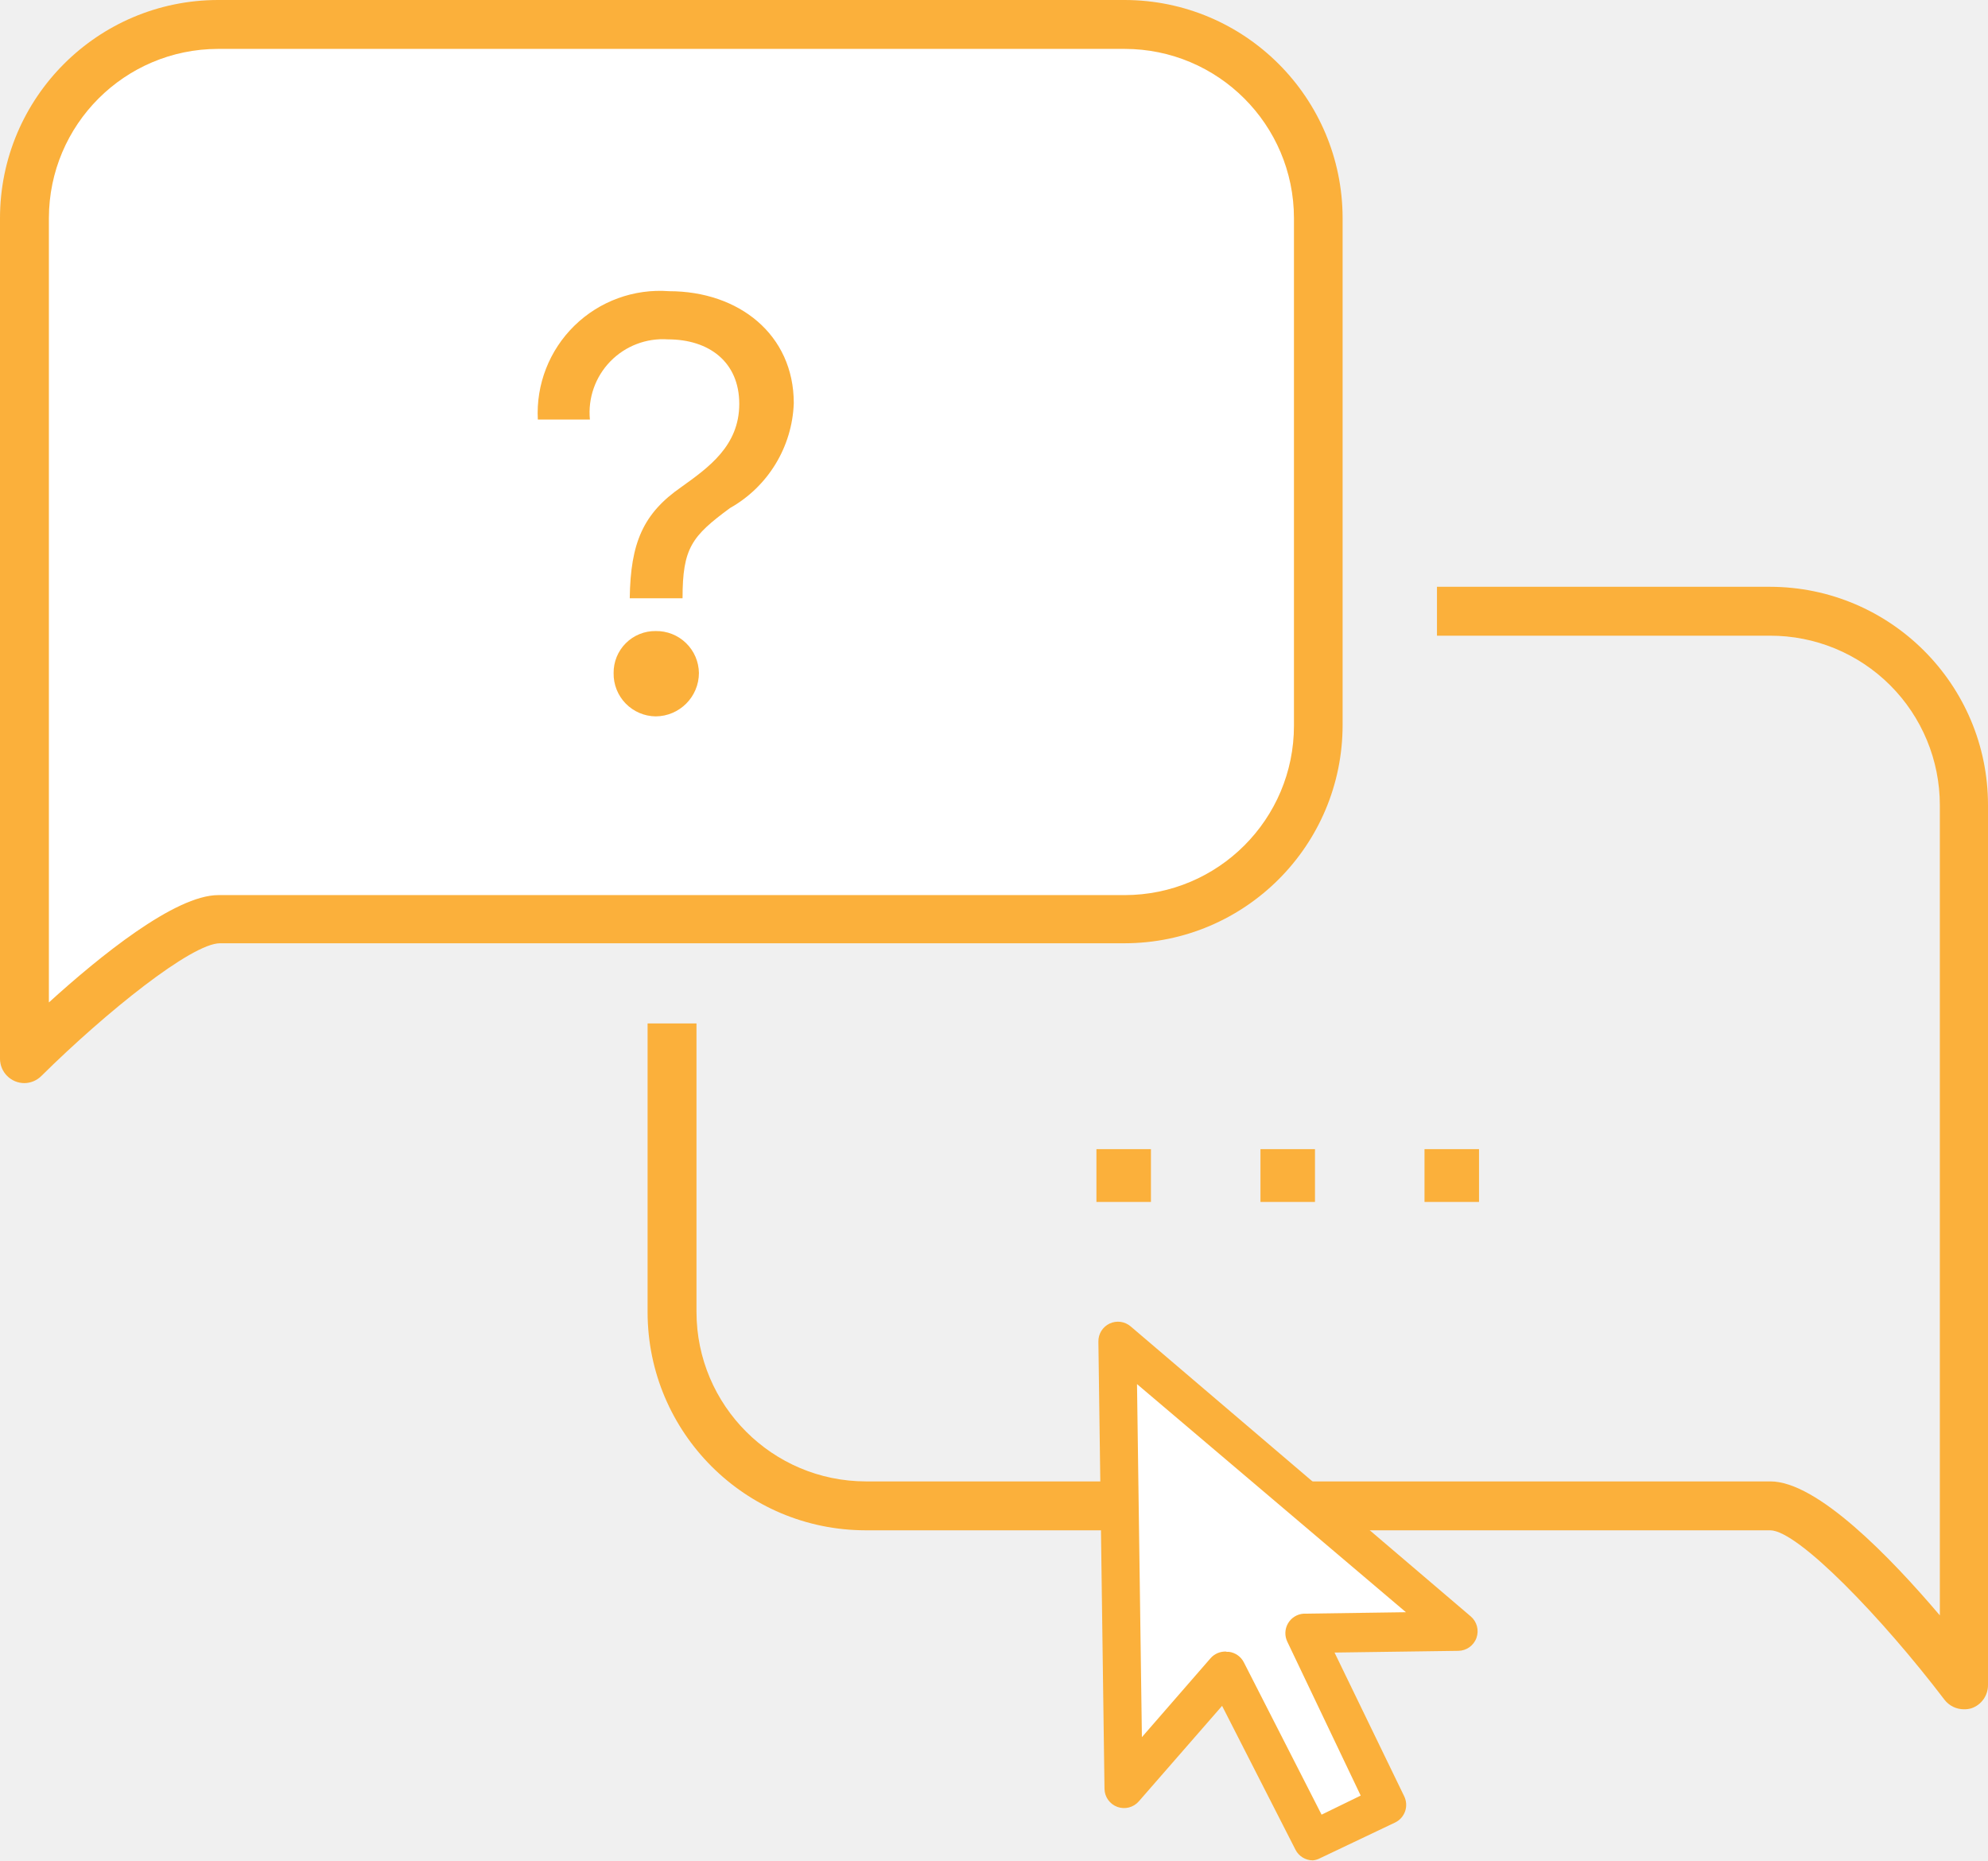
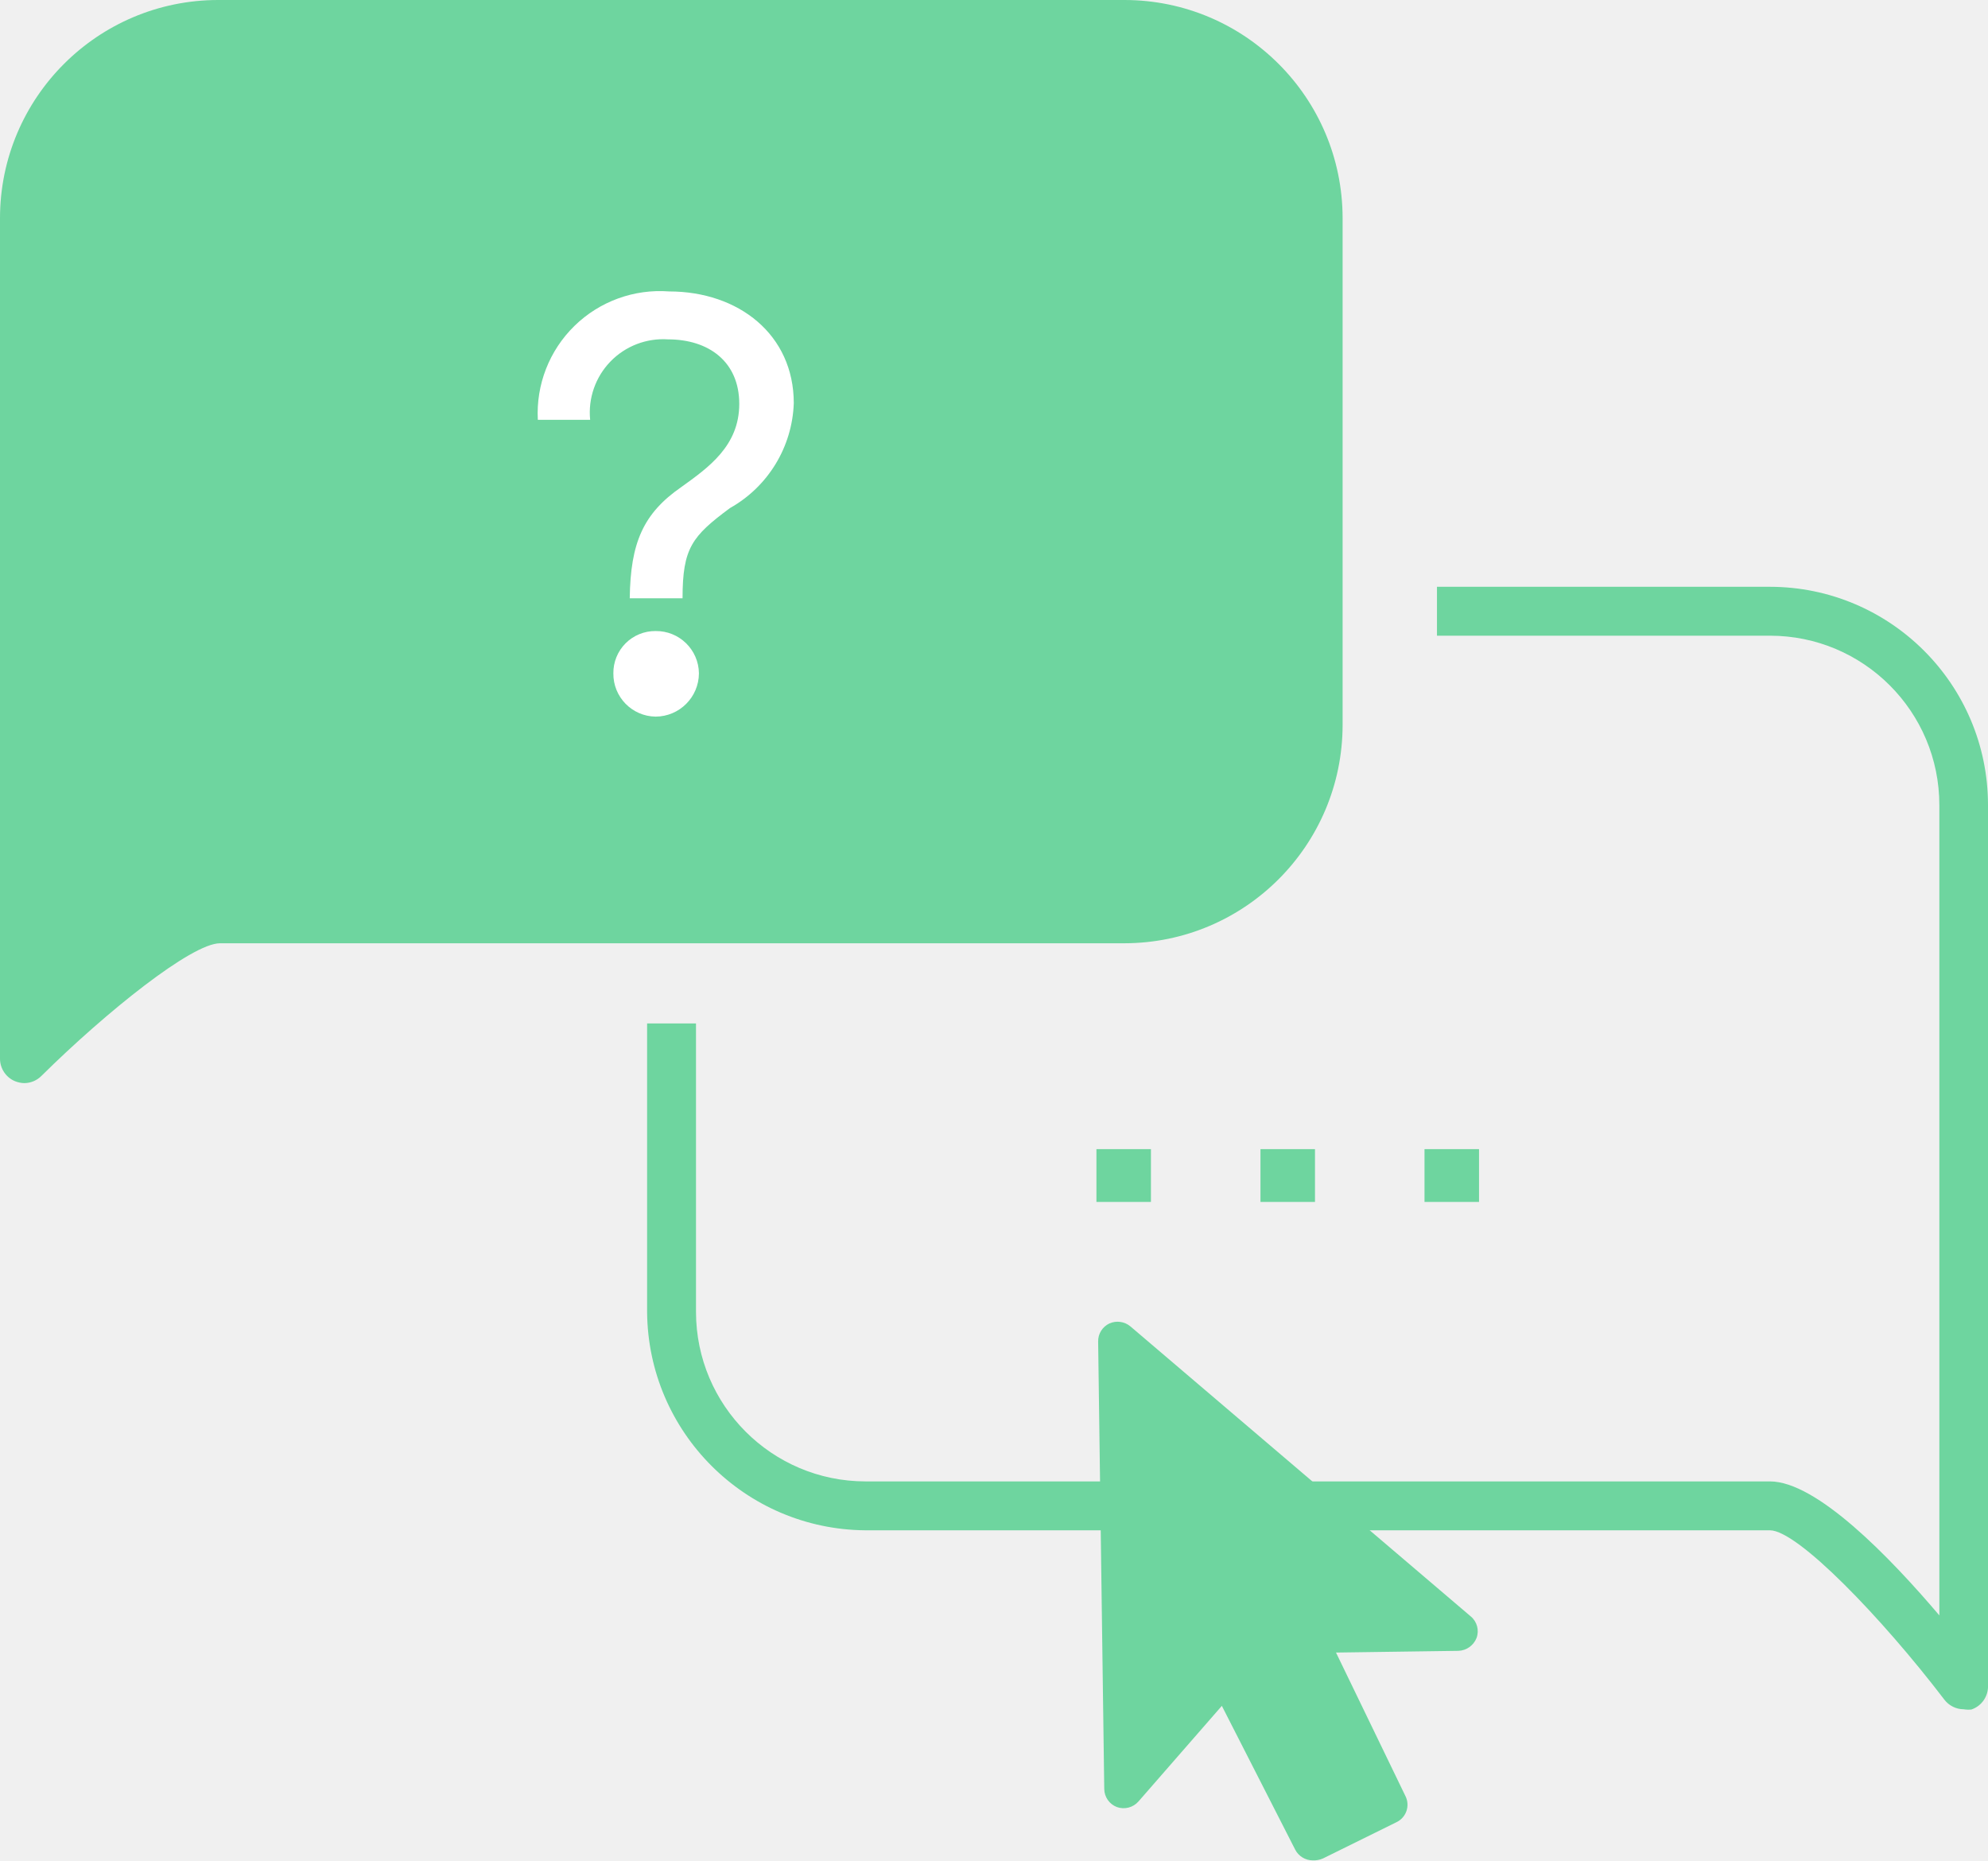
<svg xmlns="http://www.w3.org/2000/svg" viewBox="0 0 81.32 76.09">
  <defs>
-     <style>.cls-1{fill:#fbb03b;}.cls-2{fill:#fff;}</style>
+     <style>.cls-1{fill:#6ed59f;}.cls-2{fill:#fff;}</style>
  </defs>
-   <g id="Capa_2" data-name="Capa 2">
-     <g id="Layer_1" data-name="Layer 1">
-       <path class="cls-1" d="M80.33,69.91a1,1,0,0,1-.79-.39c-2.55-3.35-6-6.93-7.13-6.93h-37a8.93,8.93,0,0,1-8.92-8.92V41.86h2v11.8a6.94,6.94,0,0,0,6.93,6.93h37c1.91,0,4.9,3.09,6.93,5.48V32.93A6.93,6.93,0,0,0,72.4,26H58.78V24H72.4a8.93,8.93,0,0,1,8.92,8.92v36a1,1,0,0,1-.68.95A1,1,0,0,1,80.33,69.91Z" />
-       <path class="cls-2" d="M53.88,29.65A7.93,7.93,0,0,1,46,37.58h-37C6.76,37.58,1,43.3,1,43.3V8.92A7.93,7.93,0,0,1,8.92,1H46a7.93,7.93,0,0,1,7.93,7.93Z" />
-       <path class="cls-1" d="M1,44.3a1,1,0,0,1-1-1V8.92A8.93,8.93,0,0,1,8.92,0H46a8.93,8.93,0,0,1,8.92,8.92V29.65A8.93,8.93,0,0,1,46,38.58h-37C7.84,38.58,4.33,41.4,1.7,44A1,1,0,0,1,1,44.3ZM8.92,2A6.93,6.93,0,0,0,2,8.92V41c2.07-1.88,5.16-4.39,6.93-4.39H46a6.93,6.93,0,0,0,6.93-6.93V8.92A6.93,6.93,0,0,0,46,2Z" />
-       <path class="cls-1" d="M27.87,19.92c1.1-.79,2.37-1.68,2.37-3.4S29,13.88,27.32,13.88a3,3,0,0,0-3.19,3.28H22a5,5,0,0,1,5.37-5.25c2.85,0,5.1,1.77,5.1,4.58a5.13,5.13,0,0,1-2.61,4.29c-1.56,1.15-1.94,1.63-1.94,3.69H25.76C25.79,22.2,26.31,21,27.87,19.92Zm-1.05,5.89a1.74,1.74,0,0,1,1.77,1.72,1.78,1.78,0,0,1-1.77,1.77,1.74,1.74,0,0,1-1.72-1.77A1.7,1.7,0,0,1,26.82,25.81Z" />
+   <g id="Layer_2" data-name="Layer 2">
+     <g id="Layer_1-2" data-name="Layer 1">
+       <path class="cls-1" d="M80.33,69.91a1,1,0,0,1-.8-.4c-2.55-3.34-6-6.92-7.13-6.92h-37a9,9,0,0,1-8.93-8.93V41.86h2v11.8a6.94,6.94,0,0,0,6.93,6.93h37c1.91,0,4.9,3.09,6.93,5.48V32.93A6.93,6.93,0,0,0,72.4,26H58.78V24H72.4a8.93,8.93,0,0,1,8.92,8.92v36a1,1,0,0,1-.68,1A1.12,1.12,0,0,1,80.33,69.91Z" />
+       <path class="cls-1" d="M53.88,29.65A7.93,7.93,0,0,1,46,37.58h-37C6.76,37.58,1,43.3,1,43.3V8.92A7.93,7.93,0,0,1,8.92,1H46a7.93,7.93,0,0,1,7.92,7.92Z" />
+       <path class="cls-1" d="M1,44.3a1.09,1.09,0,0,1-.39-.08A1,1,0,0,1,0,43.3V8.92A8.93,8.93,0,0,1,8.92,0H46a8.93,8.93,0,0,1,8.92,8.92V29.65A8.94,8.94,0,0,1,46,38.58h-37C7.84,38.58,4.33,41.4,1.7,44A1,1,0,0,1,1,44.3ZM8.92,2A6.92,6.92,0,0,0,2,8.92V41c2.06-1.88,5.15-4.39,6.92-4.39H46a6.93,6.93,0,0,0,6.92-6.93V8.92A6.92,6.92,0,0,0,46,2Z" />
+       <path class="cls-2" d="M27.87,19.92c1.1-.79,2.37-1.68,2.37-3.4S29,13.88,27.32,13.88a3,3,0,0,0-3.18,3.29H22a5,5,0,0,1,5.37-5.25c2.85,0,5.1,1.77,5.1,4.57a5.12,5.12,0,0,1-2.61,4.29c-1.55,1.15-1.94,1.63-1.94,3.69H25.76C25.79,22.2,26.31,21,27.87,19.92Zm-1.05,5.89a1.75,1.75,0,0,1,1.77,1.73,1.78,1.78,0,0,1-1.77,1.77,1.75,1.75,0,0,1-1.73-1.77A1.71,1.71,0,0,1,26.82,25.81Z" />
      <path class="cls-1" d="M47.08,47v2.16H44.85V47Z" />
      <path class="cls-1" d="M53.79,47v2.16H51.56V47Z" />
      <path class="cls-1" d="M60.5,47v2.16H58.27V47Z" />
-       <polygon class="cls-2" points="45.73 54.86 59.64 66.72 53.33 66.8 56.72 73.81 53.7 75.29 50.16 68.35 45.98 73.16 45.73 54.86" />
-       <path class="cls-1" d="M53.7,76.09a.8.8,0,0,1-.71-.44l-3-5.88-3.41,3.91a.8.8,0,0,1-1.4-.51l-.25-18.3a.8.8,0,0,1,1.32-.62L60.16,66.11a.8.8,0,0,1-.51,1.41l-5.06.07,2.85,5.88a.8.8,0,0,1-.37,1.07L54,76A.8.8,0,0,1,53.7,76.09Zm-3.53-8.53h.1a.8.8,0,0,1,.61.43l3.18,6.23,1.6-.78-3-6.29A.8.8,0,0,1,53.32,66l4.19-.06-11-9.33.2,14.44,2.81-3.23A.8.8,0,0,1,50.16,67.55Z" />
+       <polygon class="cls-1" points="45.73 54.86 59.64 66.72 53.33 66.8 56.72 73.81 53.7 75.29 50.16 68.35 45.98 73.16 45.73 54.86" />
+       <path class="cls-1" d="M53.7,76.09a.81.81,0,0,1-.72-.44l-3-5.88-3.41,3.91a.81.81,0,0,1-.88.23.8.8,0,0,1-.52-.74l-.25-18.3a.8.8,0,0,1,.46-.74.82.82,0,0,1,.86.12L60.16,66.11a.79.79,0,0,1,.24.88.83.83,0,0,1-.75.53l-5,.07,2.84,5.87a.79.79,0,0,1-.37,1.07l-3,1.48A.93.93,0,0,1,53.7,76.09Zm-3.54-8.54h.1a.78.78,0,0,1,.62.43l3.17,6.23,1.61-.78-3-6.29a.79.79,0,0,1,0-.77.81.81,0,0,1,.67-.38l4.18,0-11-9.34.2,14.44,2.81-3.22A.78.78,0,0,1,50.16,67.55Z" />
    </g>
  </g>
</svg>
